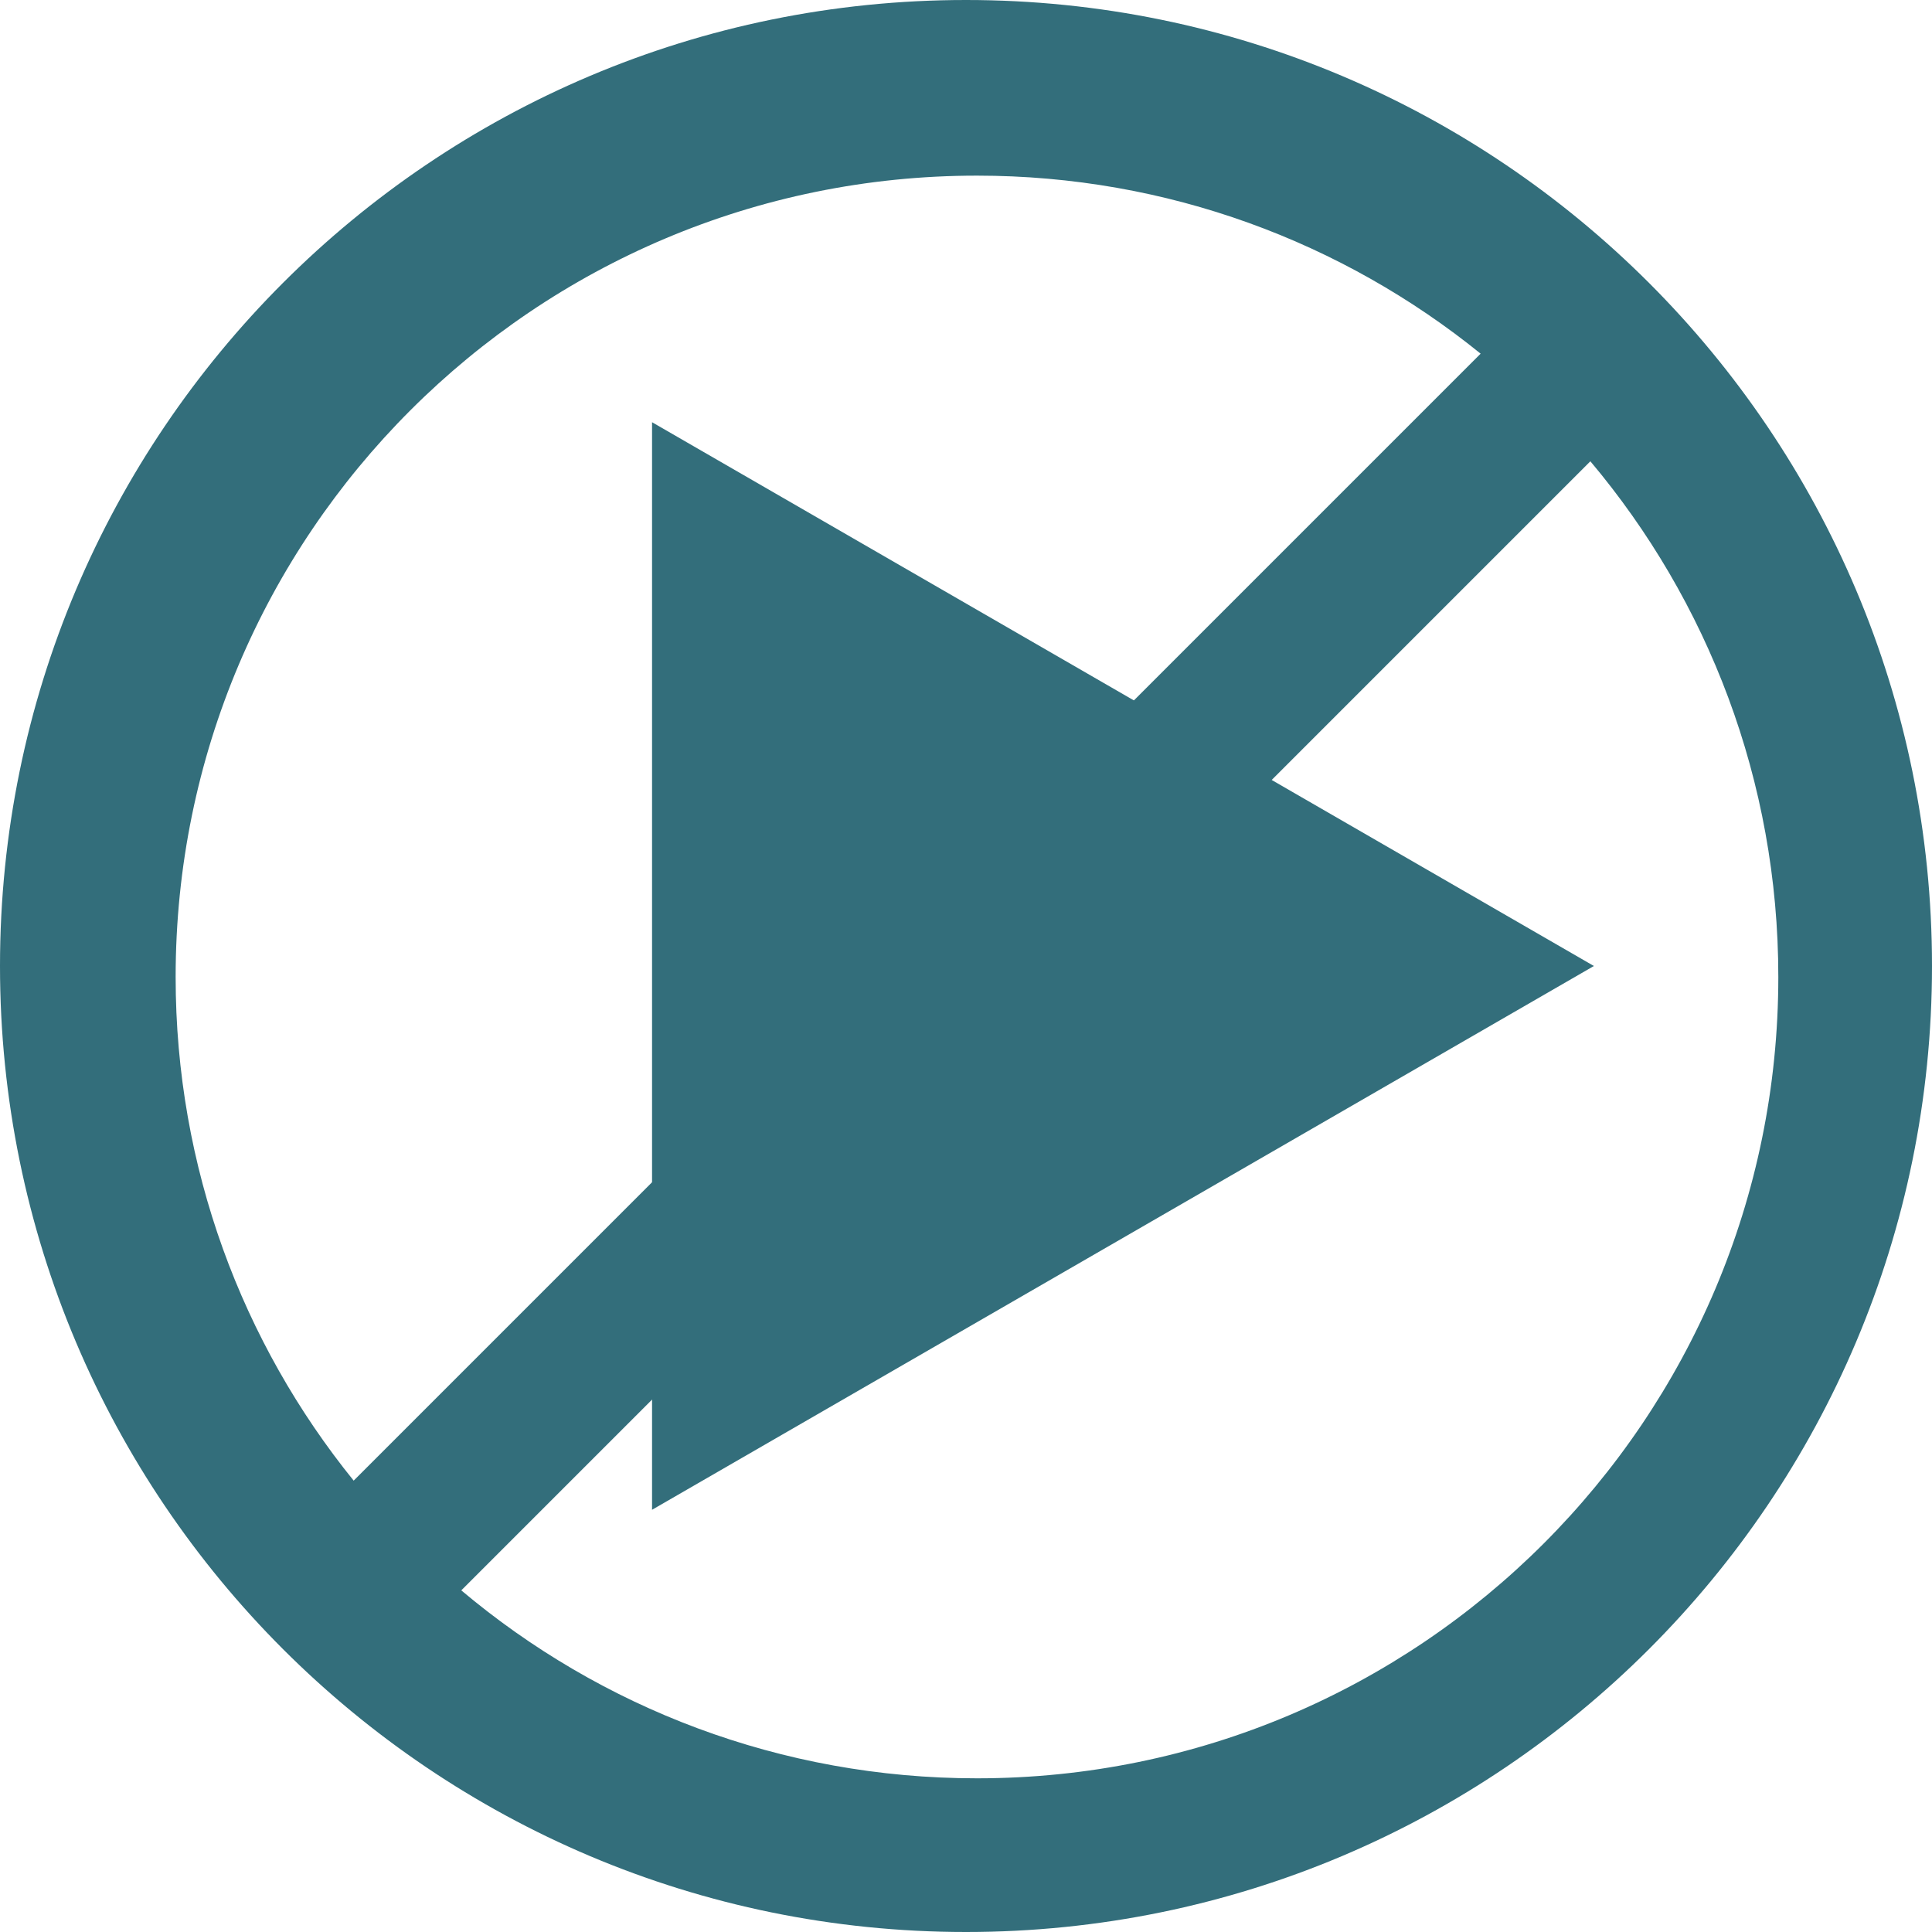
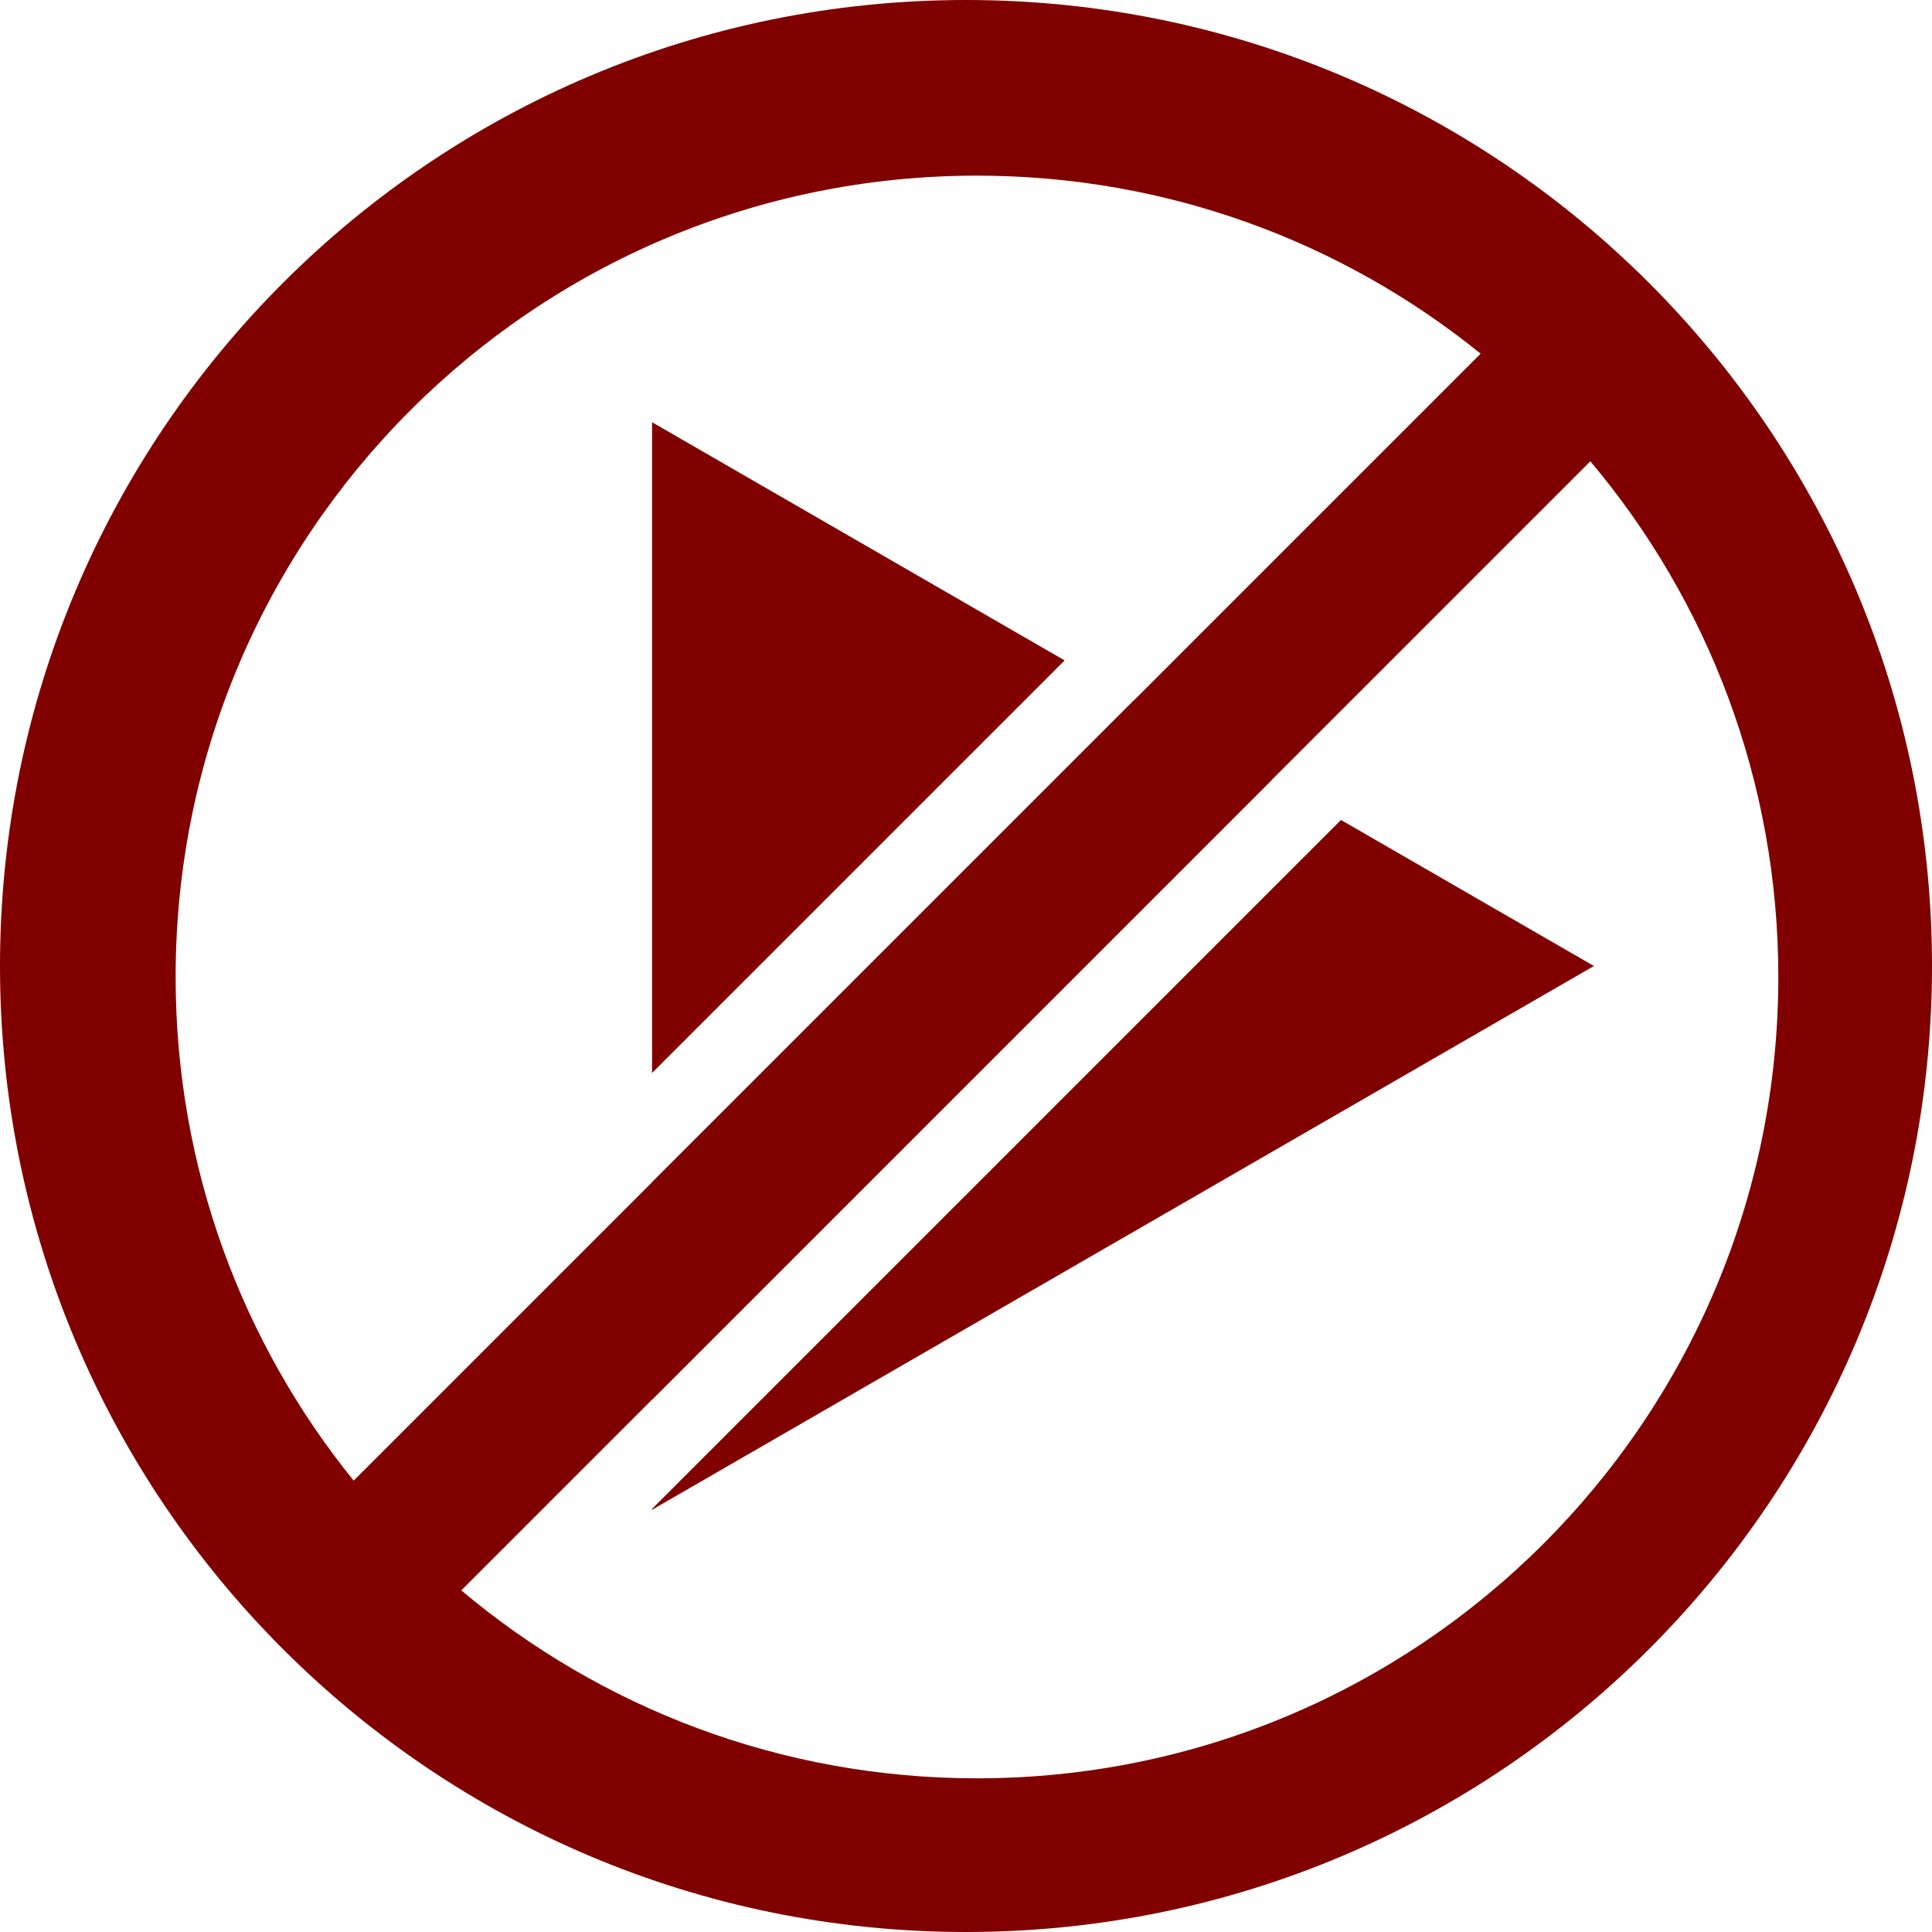
<svg xmlns="http://www.w3.org/2000/svg" width="200" height="200" viewBox="0 0 200 200" fill="none">
-   <path d="M165 100L67.5 156.292L67.5 43.708L165 100Z" fill="#336E7B" />
-   <path fill-rule="evenodd" clip-rule="evenodd" d="M200 100C200 155.228 155.228 200 100 200C44.772 200 0 155.228 0 100C0 44.772 44.772 0 100 0C155.228 0 200 44.772 200 100ZM184.091 101.136C184.091 146.951 146.951 184.091 101.136 184.091C80.804 184.091 62.179 176.776 47.752 164.634L164.634 47.752C176.776 62.179 184.091 80.804 184.091 101.136ZM153.275 36.612C139.029 25.085 120.889 18.182 101.136 18.182C55.322 18.182 18.182 55.322 18.182 101.136C18.182 120.889 25.085 139.029 36.612 153.275L153.275 36.612Z" fill="#336E7B" />
+   <path fill-rule="evenodd" clip-rule="evenodd" d="M67.5 156.2V156.292L165 100L138.817 84.883L67.5 156.2ZM131.644 80.742L117.38 72.507L67.5 122.387V144.886L131.644 80.742ZM67.5 111.073L110.208 68.366L67.5 43.708V111.073Z" fill="#800000" />
+   <path fill-rule="evenodd" clip-rule="evenodd" d="M200 100C200 155.228 155.228 200 100 200C44.772 200 0 155.228 0 100C0 44.772 44.772 0 100 0C155.228 0 200 44.772 200 100ZM184.091 101.136C184.091 146.951 146.951 184.091 101.136 184.091C80.804 184.091 62.179 176.776 47.752 164.634L164.634 47.752C176.776 62.179 184.091 80.804 184.091 101.136ZM153.275 36.612C139.029 25.085 120.889 18.182 101.136 18.182C55.322 18.182 18.182 55.322 18.182 101.136C18.182 120.889 25.085 139.029 36.612 153.275L153.275 36.612Z" fill="#800000" />
</svg>
